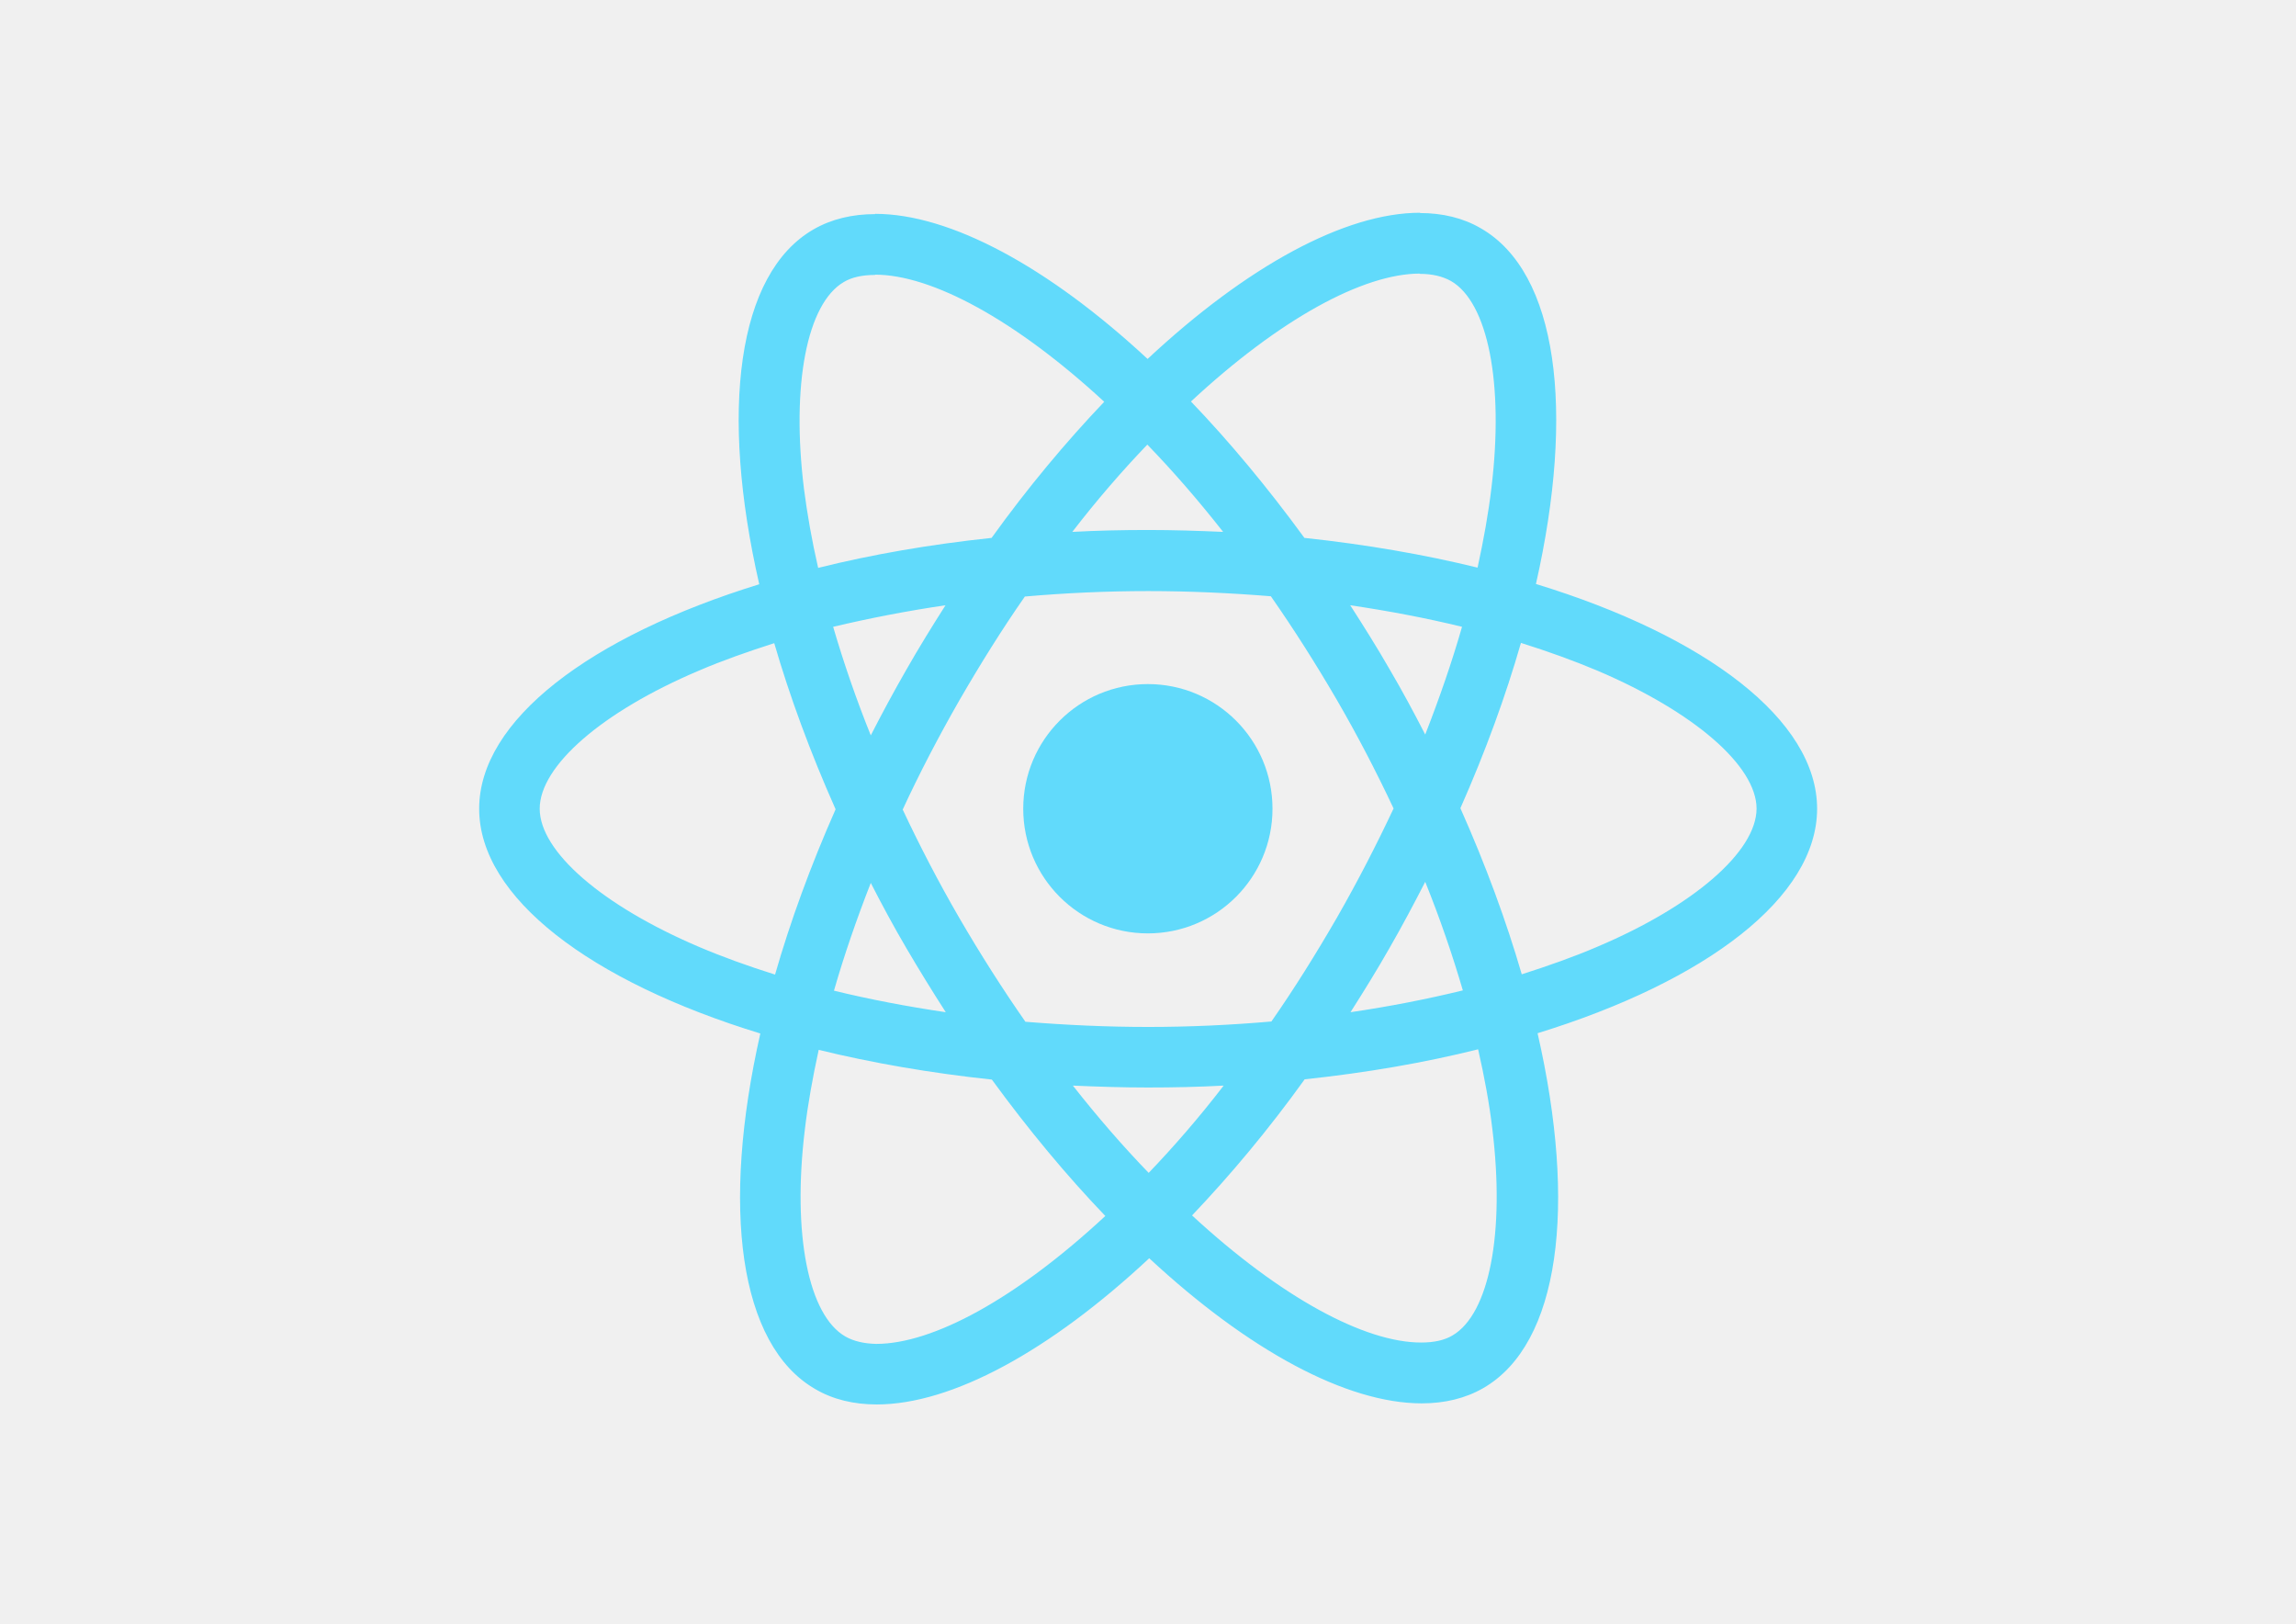
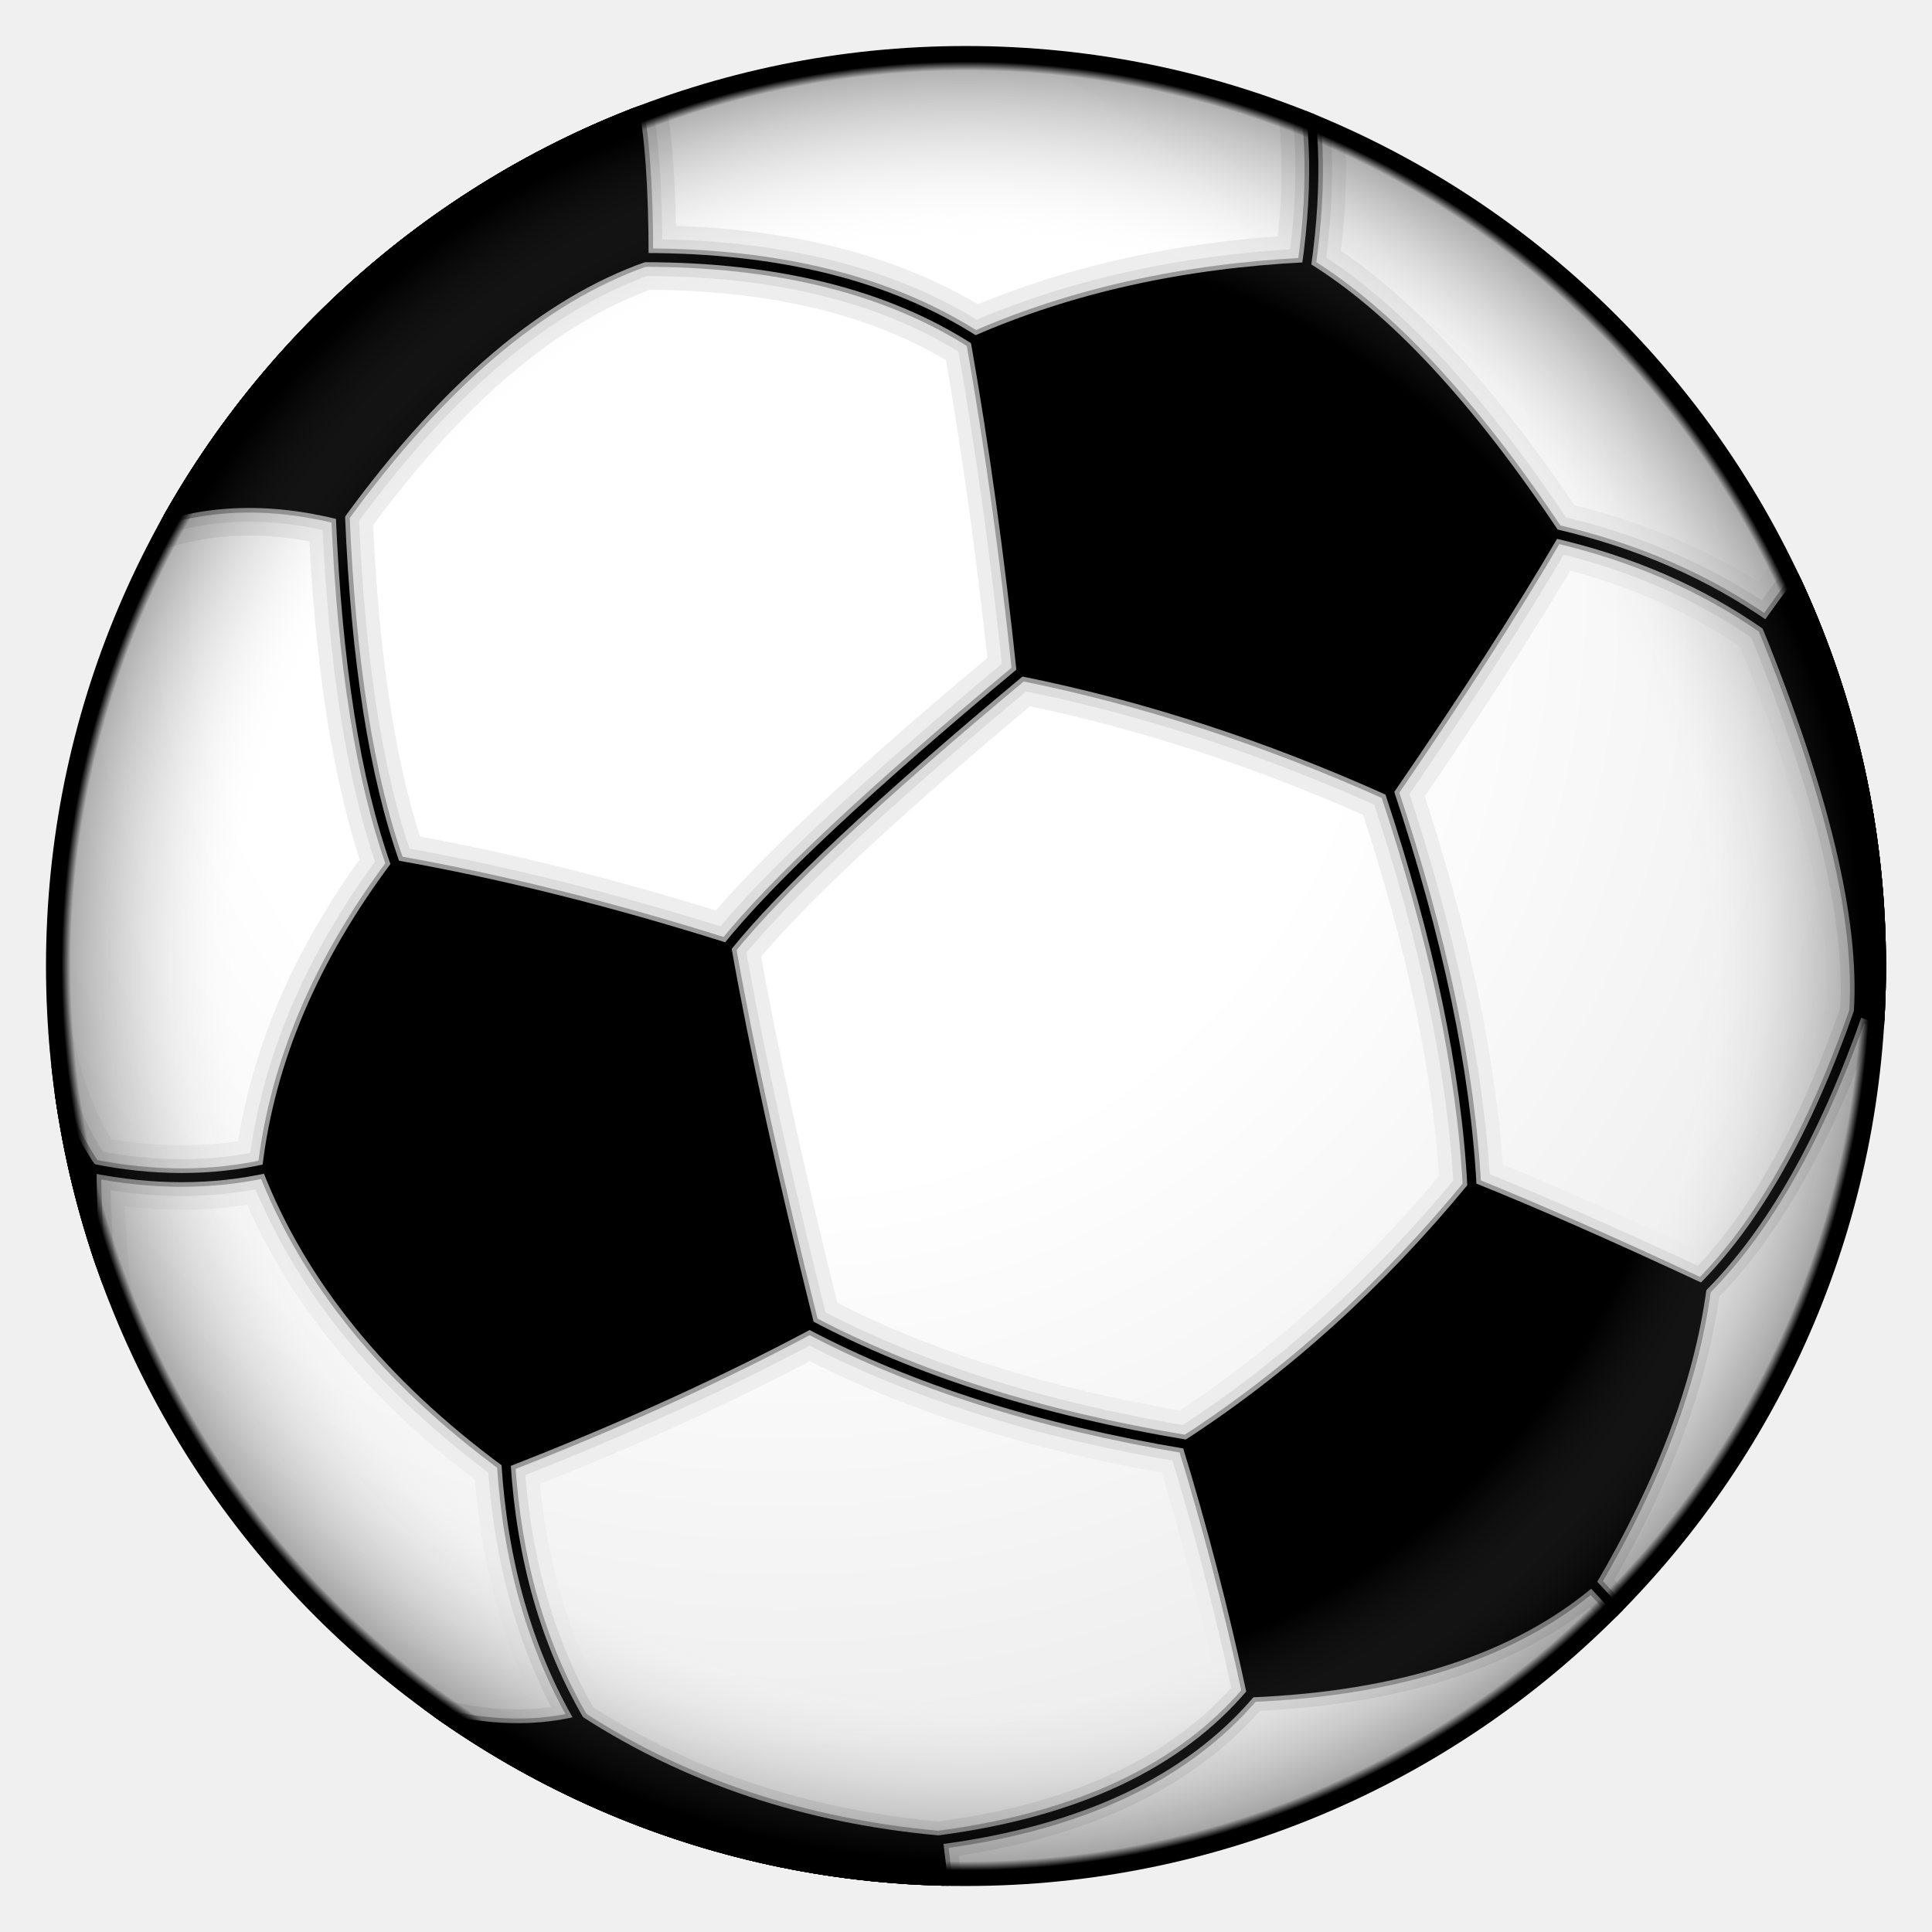
- <svg xmlns="http://www.w3.org/2000/svg" viewBox="0 0 841.9 595.3">
-   <g fill="#61DAFB">
-     <path d="M666.3 296.5c0-32.5-40.7-63.3-103.1-82.4 14.4-63.6 8-114.2-20.2-130.4-6.5-3.8-14.1-5.6-22.4-5.6v22.3c4.6 0 8.3.9 11.4 2.6 13.6 7.8 19.5 37.5 14.9 75.7-1.1 9.4-2.9 19.3-5.1 29.4-19.6-4.8-41-8.5-63.5-10.9-13.5-18.5-27.5-35.3-41.6-50 32.6-30.3 63.2-46.9 84-46.9V78c-27.5 0-63.5 19.6-99.9 53.6-36.4-33.8-72.4-53.2-99.9-53.2v22.3c20.7 0 51.4 16.5 84 46.6-14 14.7-28 31.4-41.3 49.9-22.6 2.4-44 6.1-63.6 11-2.3-10-4-19.7-5.2-29-4.7-38.2 1.1-67.9 14.6-75.8 3-1.8 6.9-2.6 11.5-2.6V78.5c-8.4 0-16 1.8-22.6 5.6-28.1 16.2-34.4 66.7-19.9 130.1-62.2 19.2-102.7 49.9-102.7 82.3 0 32.5 40.7 63.3 103.1 82.4-14.4 63.6-8 114.2 20.2 130.4 6.5 3.8 14.1 5.6 22.5 5.6 27.5 0 63.5-19.6 99.9-53.6 36.4 33.8 72.4 53.2 99.9 53.2 8.4 0 16-1.8 22.6-5.6 28.1-16.2 34.4-66.7 19.9-130.1 62-19.1 102.5-49.9 102.5-82.3zm-130.2-66.7c-3.7 12.9-8.3 26.2-13.5 39.5-4.1-8-8.4-16-13.1-24-4.6-8-9.5-15.8-14.4-23.4 14.2 2.1 27.9 4.7 41 7.9zm-45.8 106.5c-7.8 13.5-15.8 26.3-24.1 38.2-14.9 1.3-30 2-45.2 2-15.1 0-30.2-.7-45-1.9-8.3-11.9-16.4-24.6-24.2-38-7.6-13.1-14.5-26.4-20.8-39.8 6.2-13.4 13.2-26.8 20.7-39.9 7.8-13.5 15.8-26.3 24.1-38.2 14.9-1.3 30-2 45.2-2 15.1 0 30.2.7 45 1.9 8.3 11.9 16.4 24.6 24.2 38 7.6 13.1 14.5 26.4 20.8 39.8-6.3 13.4-13.2 26.8-20.7 39.9zm32.3-13c5.4 13.4 10 26.8 13.8 39.8-13.1 3.2-26.9 5.9-41.2 8 4.9-7.7 9.8-15.6 14.4-23.7 4.6-8 8.9-16.1 13-24.1zM421.2 430c-9.3-9.6-18.6-20.3-27.8-32 9 .4 18.2.7 27.5.7 9.4 0 18.7-.2 27.8-.7-9 11.7-18.3 22.4-27.5 32zm-74.4-58.9c-14.2-2.1-27.9-4.7-41-7.9 3.7-12.9 8.3-26.2 13.5-39.5 4.1 8 8.4 16 13.1 24 4.7 8 9.5 15.8 14.4 23.4zM420.7 163c9.3 9.6 18.6 20.3 27.8 32-9-.4-18.2-.7-27.5-.7-9.4 0-18.7.2-27.8.7 9-11.7 18.3-22.4 27.5-32zm-74 58.9c-4.9 7.7-9.8 15.6-14.4 23.7-4.6 8-8.9 16-13 24-5.4-13.4-10-26.8-13.8-39.8 13.1-3.1 26.9-5.8 41.2-7.9zm-90.5 125.2c-35.4-15.1-58.3-34.9-58.3-50.6 0-15.7 22.9-35.6 58.3-50.6 8.6-3.7 18-7 27.7-10.1 5.7 19.6 13.2 40 22.5 60.9-9.2 20.8-16.6 41.1-22.2 60.6-9.9-3.1-19.3-6.5-28-10.2zM310 490c-13.6-7.8-19.5-37.5-14.9-75.7 1.1-9.4 2.9-19.3 5.1-29.4 19.6 4.8 41 8.5 63.5 10.9 13.5 18.5 27.5 35.3 41.6 50-32.6 30.3-63.2 46.9-84 46.9-4.5-.1-8.3-1-11.3-2.7zm237.2-76.2c4.7 38.2-1.1 67.9-14.6 75.8-3 1.8-6.9 2.6-11.5 2.6-20.7 0-51.4-16.5-84-46.6 14-14.7 28-31.4 41.3-49.9 22.6-2.4 44-6.1 63.6-11 2.3 10.1 4.1 19.8 5.2 29.1zm38.5-66.7c-8.6 3.7-18 7-27.7 10.1-5.7-19.6-13.2-40-22.5-60.9 9.2-20.8 16.6-41.1 22.2-60.6 9.9 3.1 19.3 6.5 28.1 10.2 35.4 15.1 58.3 34.9 58.3 50.6-.1 15.7-23 35.6-58.4 50.6zM320.8 78.4z" />
-     <circle cx="420.9" cy="296.5" r="45.7" />
-     <path d="M520.5 78.1z" />
-   </g>
+ <svg xmlns="http://www.w3.org/2000/svg" xmlns:xlink="http://www.w3.org/1999/xlink" width="800" height="800" viewBox="-105 -105 210 210">
+   <defs>
+     <clipPath id="ball">
+       <circle r="100" stroke-width="0" />
+     </clipPath>
+     <radialGradient id="shadow1" cx=".4" cy=".3" r=".8">
+       <stop offset="0" stop-color="white" stop-opacity="1" />
+       <stop offset=".4" stop-color="white" stop-opacity="1" />
+       <stop offset=".8" stop-color="#EEEEEE" stop-opacity="1" />
+     </radialGradient>
+     <radialGradient id="shadow2" cx=".5" cy=".5" r=".5">
+       <stop offset="0" stop-color="white" stop-opacity="0" />
+       <stop offset=".8" stop-color="white" stop-opacity="0" />
+       <stop offset=".99" stop-color="black" stop-opacity=".3" />
+       <stop offset="1" stop-color="black" stop-opacity="1" />
+     </radialGradient>
+     <g id="black_stuff" stroke-linejoin="round" clip-path="url(#ball)">
+       <g fill="black">
+         <path d="M 6,-32 Q 26,-28 46,-19 Q 57,-35 64,-47 Q 50,-68 37,-76 Q 17,-75 1,-68 Q 4,-51 6,-32" />
+         <path d="M -26,-2 Q -45,-8 -62,-11 Q -74,5 -76,22 Q -69,40 -50,54 Q -32,47 -17,39 Q -23,15 -26,-2" />
+         <path d="M -95,22 Q -102,12 -102,-8 V 80 H -85 Q -95,45 -95,22" />
+         <path d="M 55,24 Q 41,41 24,52 Q 28,65 31,79 Q 55,78 68,67 Q 78,50 80,35 Q 65,28 55,24" />
+         <path d="M 0,120 L -3,95 Q -25,93 -42,82 Q -50,84 -60,81" />
+         <path d="M -90,-48 Q -80,-52 -68,-49 Q -52,-71 -35,-77 Q -35,-100 -40,-100 H -100" />
+         <path d="M 100,-55 L 87,-37 Q 98,-10 97,5 L 100,6" />
+       </g>
+       <g fill="none">
+         <path d="M 6,-32 Q -18,-12 -26,-2                      M 46,-19 Q 54,5 55,24                      M 64,-47 Q 77,-44 87,-37                      M 37,-76 Q 39,-90 36,-100                      M 1,-68 Q -13,-77 -35,-77                      M -62,-11 Q -67,-25 -68,-49                      M -76,22 Q -85,24 -95,22                      M -50,54 Q -49,70 -42,82                      M -17,39 Q 0,48 24,52                      M 31,79 Q 20,92 -3,95                      M 68,67 L 80,80                      M 80,35 Q 90,25 97,5             " />
+       </g>
+     </g>
+   </defs>
+   <circle r="100" fill="white" stroke="none" />
+   <circle r="100" fill="url(#shadow1)" stroke="none" />
+   <use xlink:href="#black_stuff" stroke="#EEE" stroke-width="7" />
+   <use xlink:href="#black_stuff" stroke="#DDD" stroke-width="4" />
+   <use xlink:href="#black_stuff" stroke="#999" stroke-width="2" />
+   <use xlink:href="#black_stuff" stroke="black" stroke-width="1" />
+   <circle r="100" fill="url(#shadow2)" stroke="none" />
</svg>
